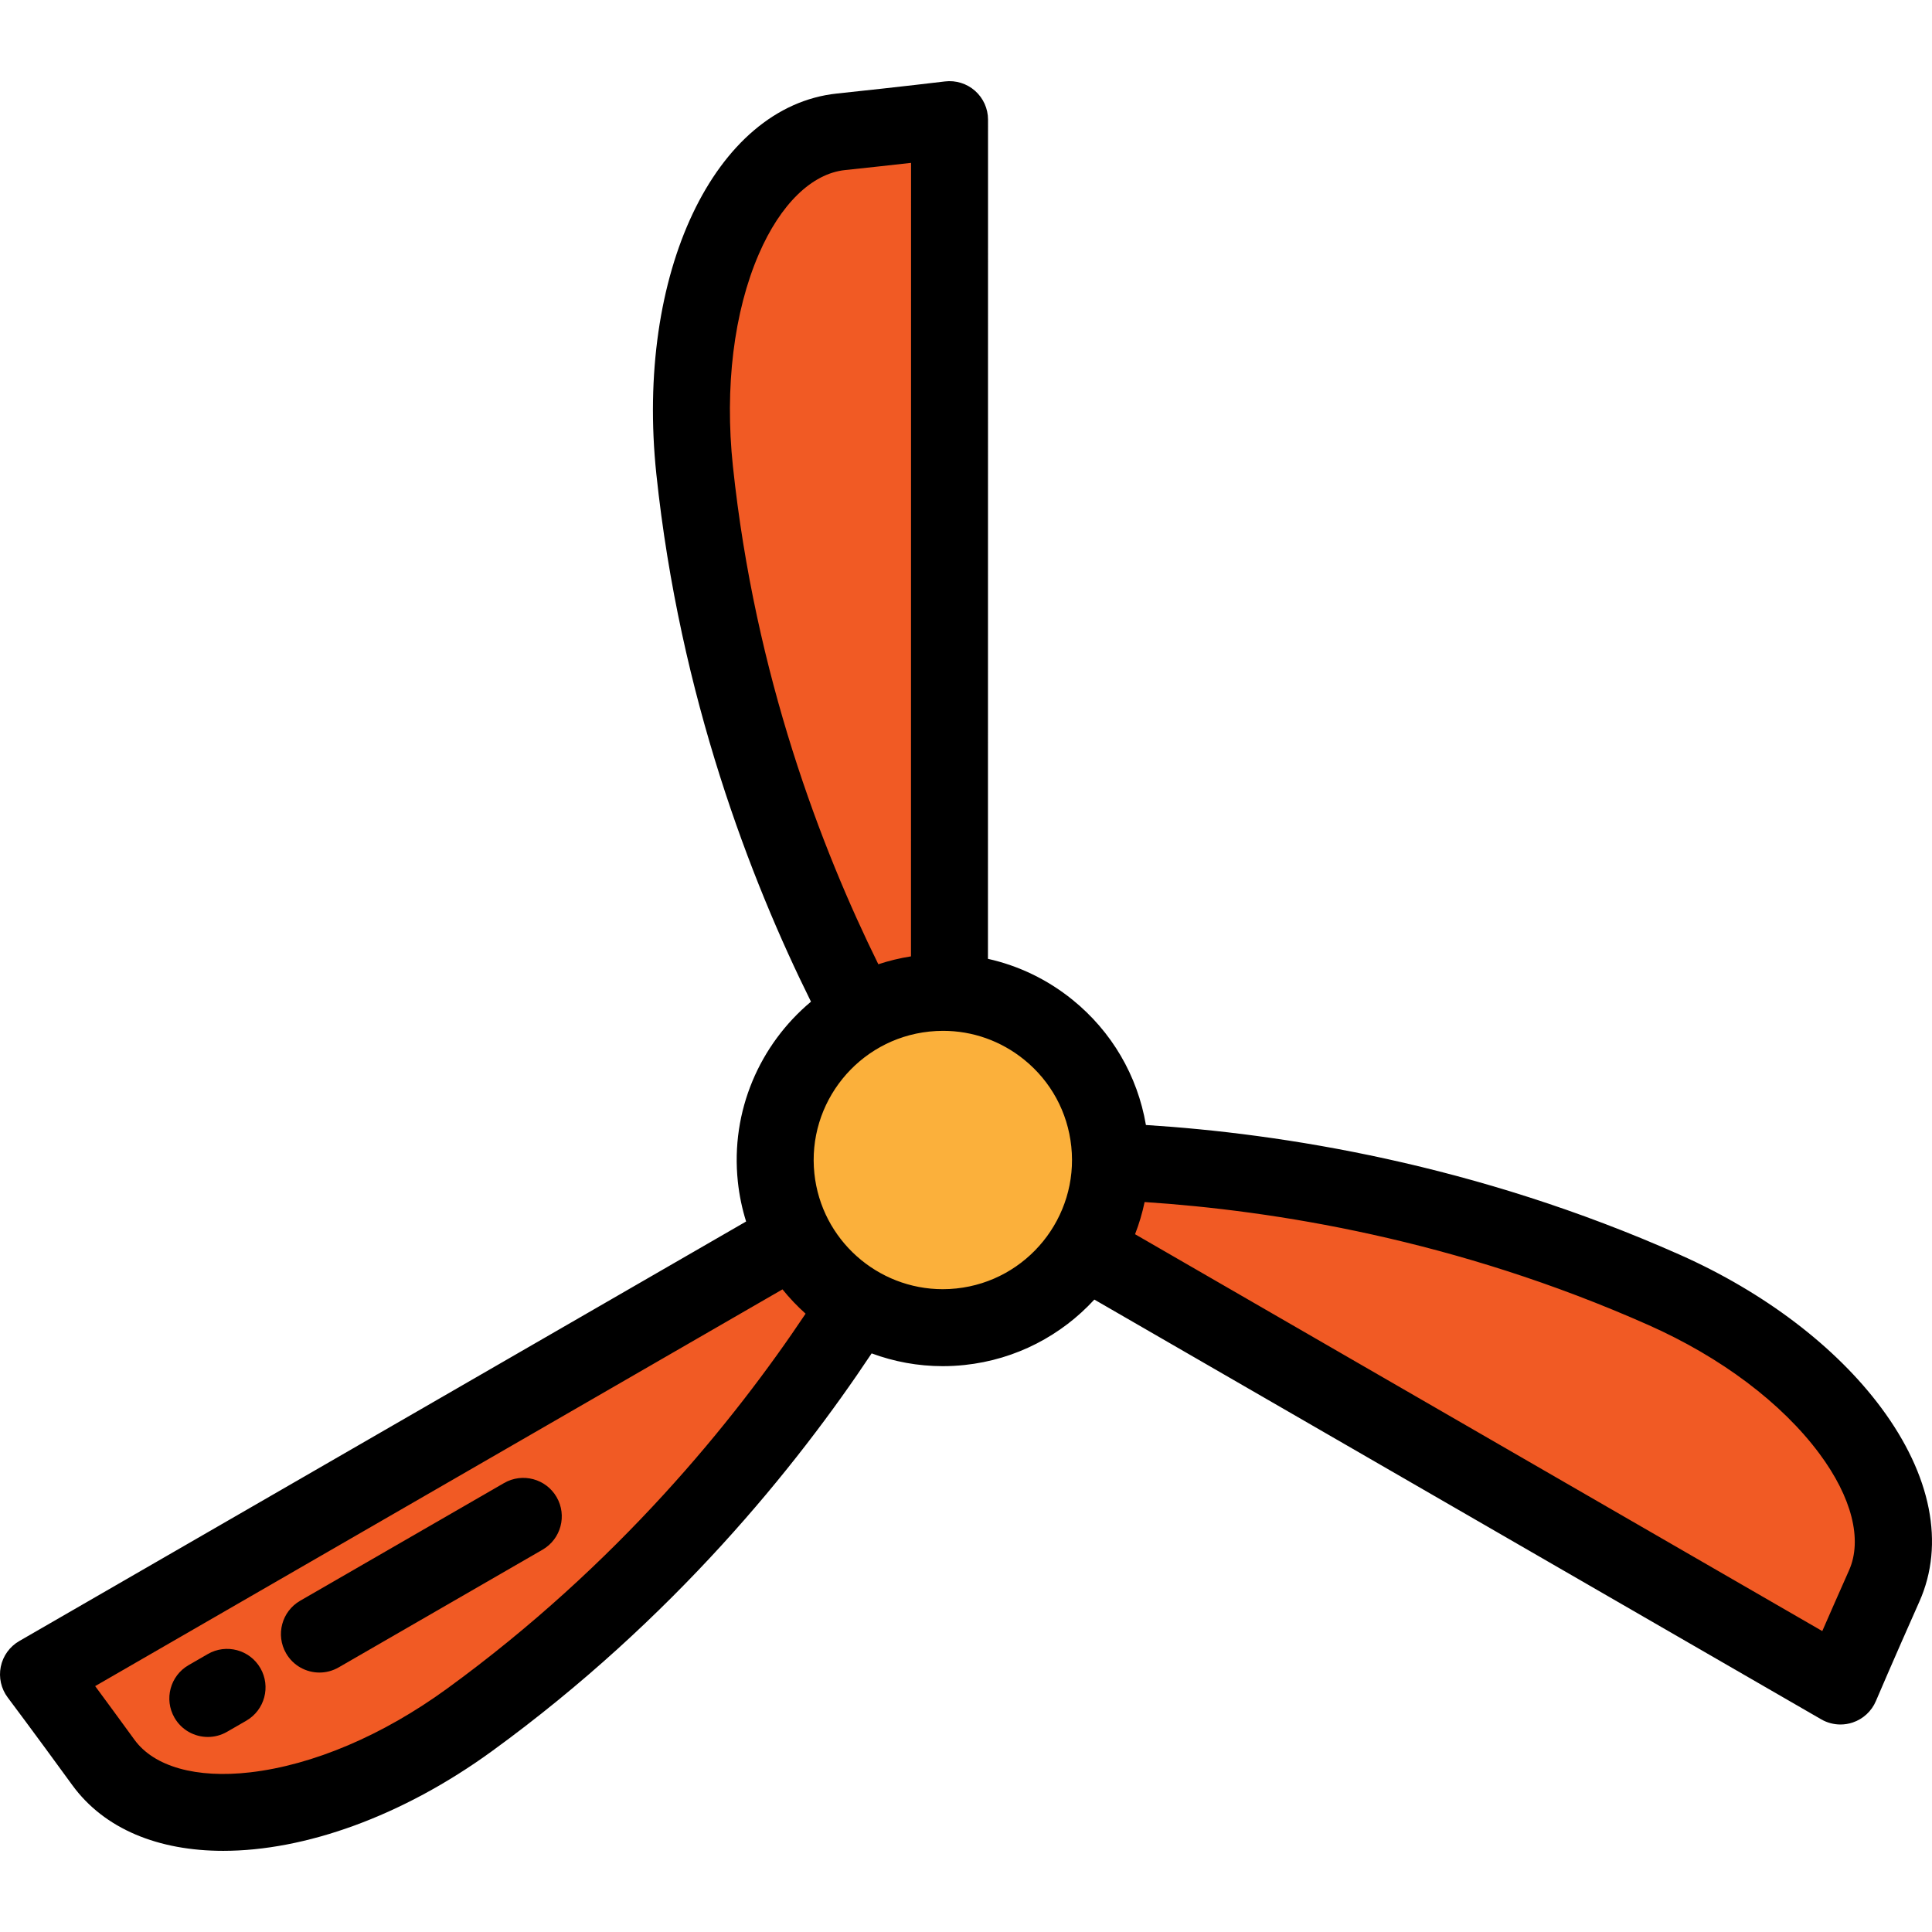
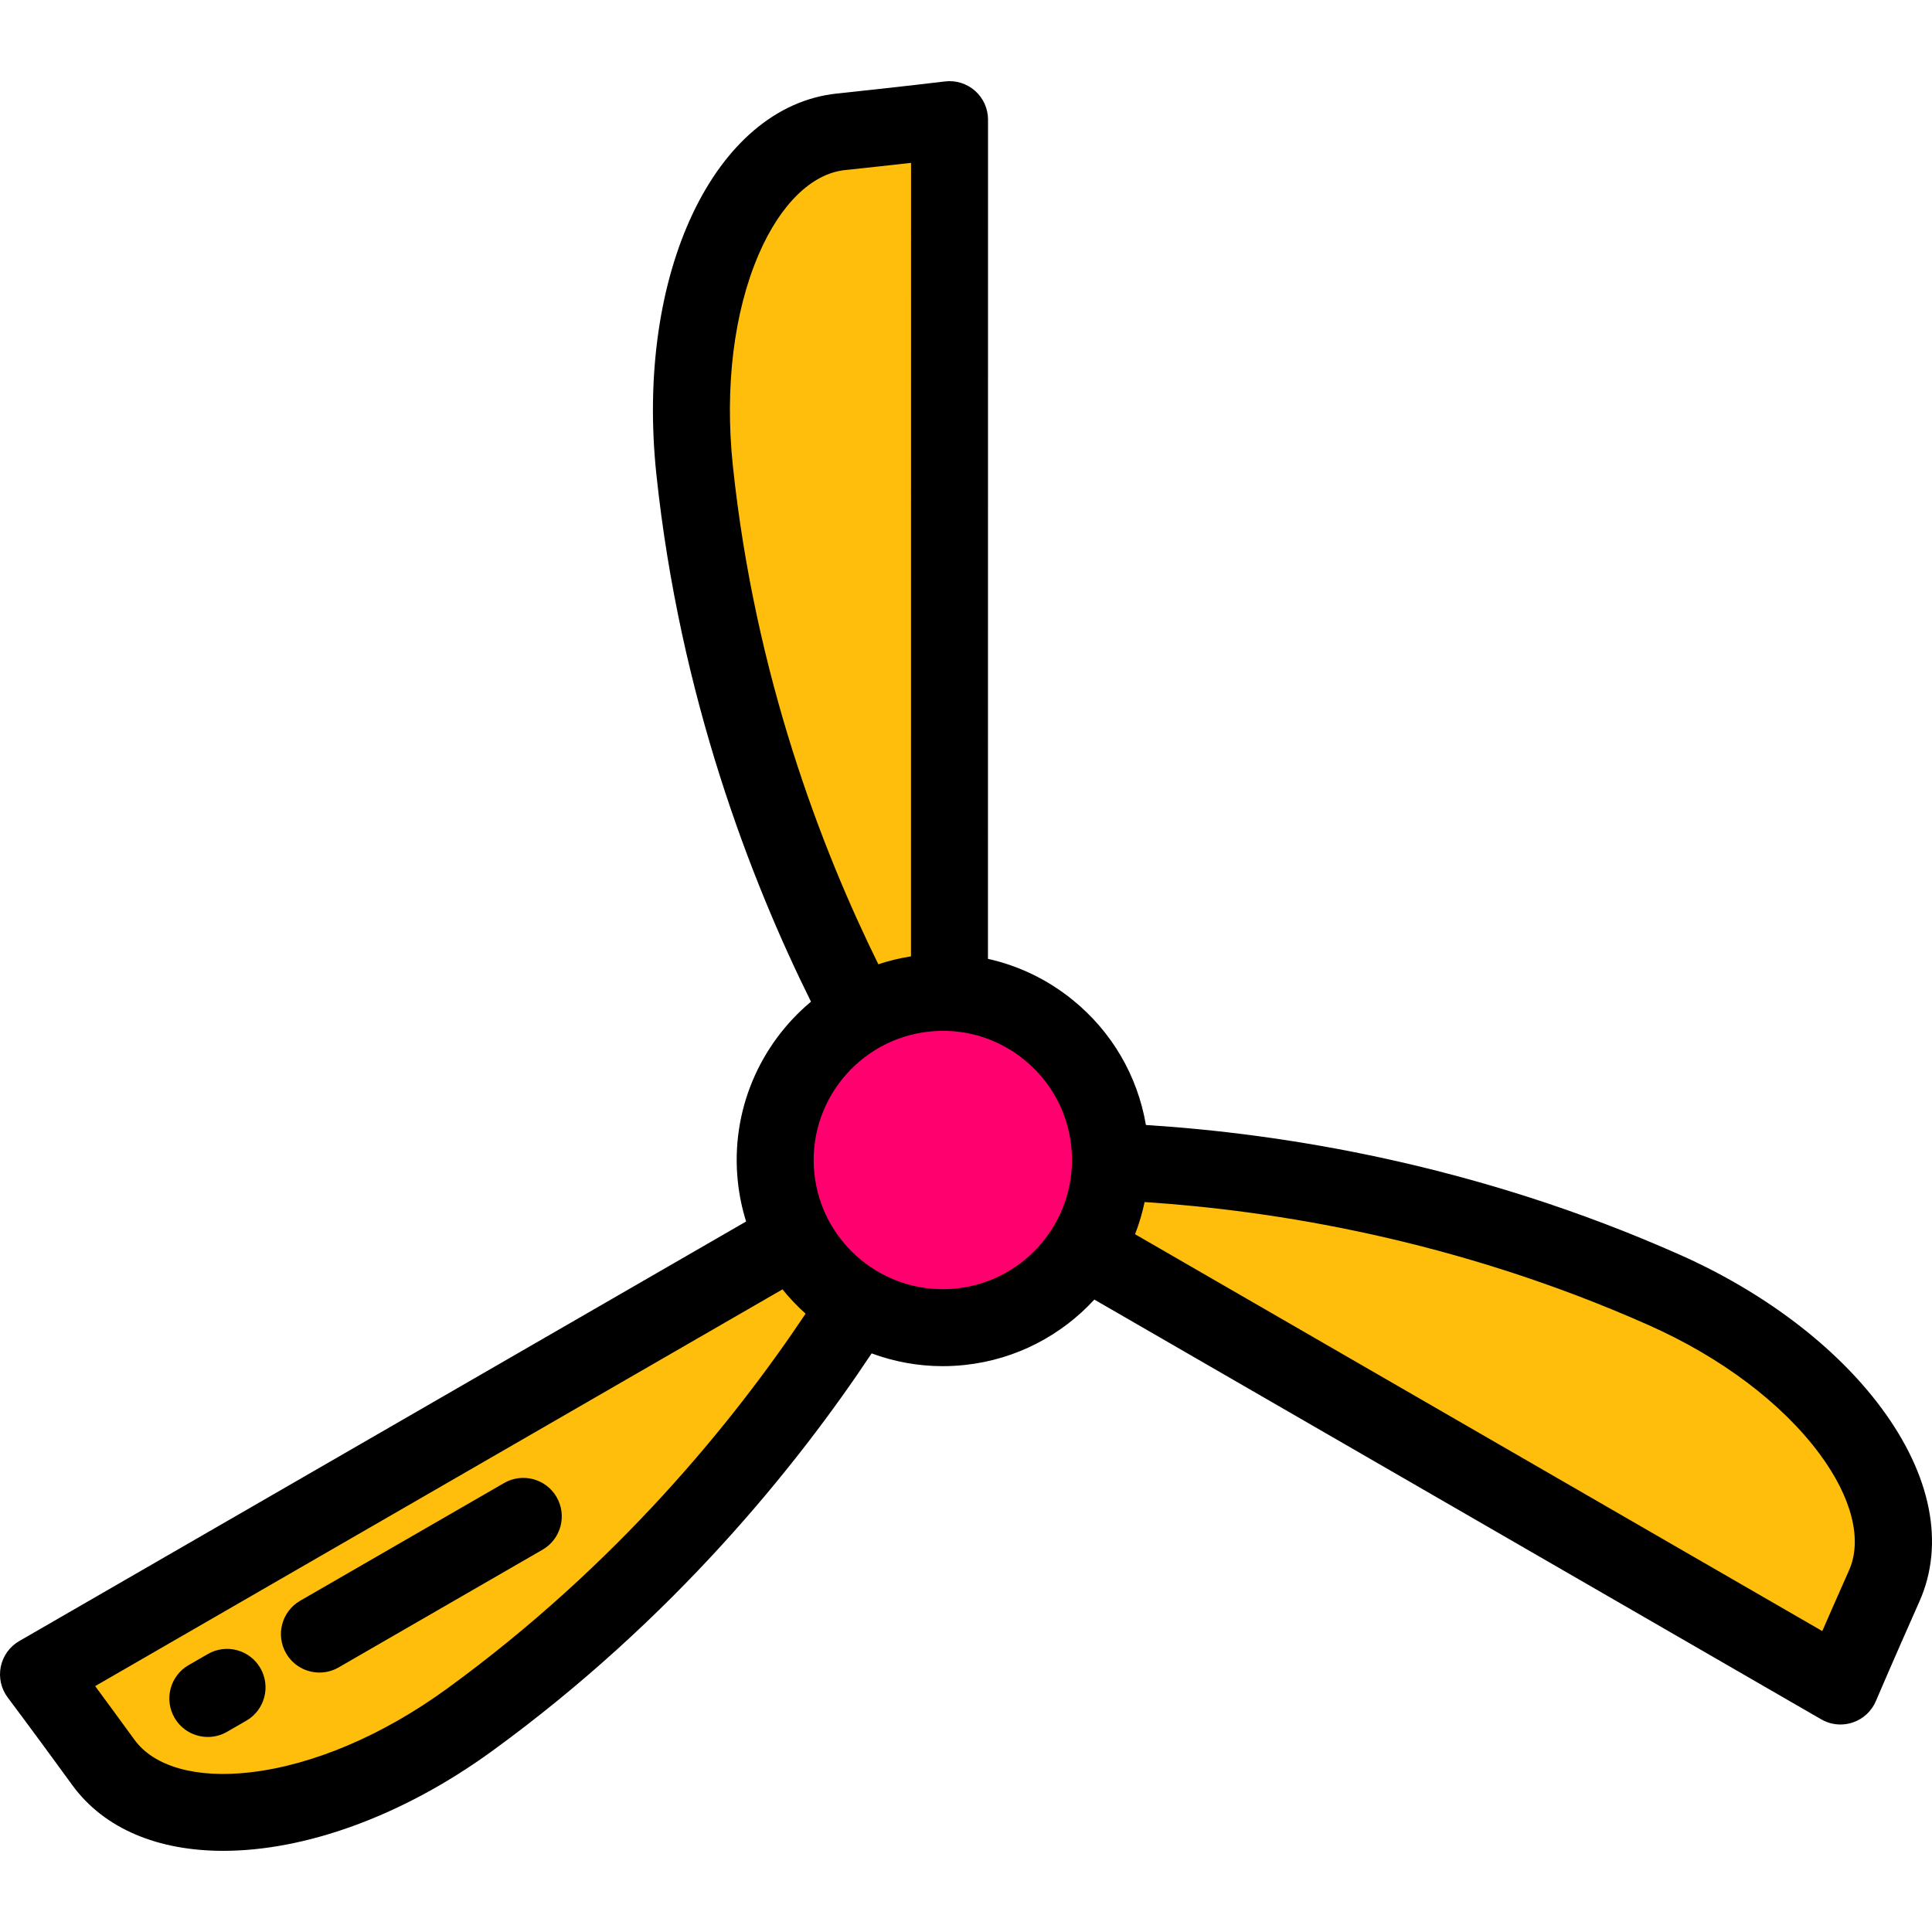
<svg xmlns="http://www.w3.org/2000/svg" height="800px" width="800px" version="1.1" id="Layer_1" viewBox="0 0 512.001 512.001" xml:space="preserve">
  <g>
-     <path style="fill:#F15A24;" d="M251.614,307.232c0,0-55.915-72.64-67.53-182.63c-4.936-46.743,12.425-86.89,38.775-89.673   c17.825-1.883,28.781-3.223,28.781-3.223L251.614,307.232z" />
-     <path style="fill:#F15A24;" d="M248.824,305.991c0,0-34.95,84.744-124.398,149.797c-38.012,27.646-81.462,32.685-97.047,11.256   c-10.541-14.495-17.18-23.313-17.18-23.313L248.824,305.991z" />
-     <path style="fill:#F15A24;" d="M249.146,309.027c0,0,90.866-12.104,191.927,32.833c42.948,19.097,69.037,54.205,58.271,78.417   c-7.283,16.378-11.6,26.537-11.6,26.537L249.146,309.027z" />
+     <path style="fill:#ffbe0b;" d="M251.614,307.232c0,0-55.915-72.64-67.53-182.63c-4.936-46.743,12.425-86.89,38.775-89.673   c17.825-1.883,28.781-3.223,28.781-3.223L251.614,307.232z" />
+     <path style="fill:#ffbe0b;" d="M248.824,305.991c0,0-34.95,84.744-124.398,149.797c-38.012,27.646-81.462,32.685-97.047,11.256   c-10.541-14.495-17.18-23.313-17.18-23.313L248.824,305.991z" />
+     <path style="fill:#ffbe0b;" d="M249.146,309.027c0,0,90.866-12.104,191.927,32.833c42.948,19.097,69.037,54.205,58.271,78.417   c-7.283,16.378-11.6,26.537-11.6,26.537L249.146,309.027z" />
  </g>
-   <circle style="fill:#FBB03B;" cx="249.865" cy="307.415" r="44.428" />
+   <circle style="fill:#ff006e;" cx="249.865" cy="307.415" r="44.428" />
  <path d="M133.583,393.023l-54.032,31.189c-4.878,2.816-6.551,9.052-3.735,13.931c1.889,3.273,5.316,5.101,8.842,5.101  c1.73,0,3.484-0.441,5.089-1.368l54.032-31.189c4.878-2.816,6.551-9.052,3.735-13.931  C144.697,391.878,138.459,390.207,133.583,393.023z" />
  <path d="M55.074,438.339l-5.099,2.943c-4.878,2.816-6.549,9.053-3.734,13.931c1.889,3.272,5.316,5.101,8.842,5.101  c1.73,0,3.484-0.441,5.089-1.368l5.099-2.943c4.878-2.816,6.549-9.053,3.734-13.931C66.189,437.195,59.952,435.525,55.074,438.339z" />
  <path d="M498.536,373.067c-12.035-16.196-30.972-30.589-53.321-40.526c-54.269-24.131-105.666-32.145-141.533-34.405  c-2.237-13.082-9.052-24.767-19.463-33.19c-6.647-5.378-14.293-9.035-22.401-10.845l0.021-222.394c0-2.921-1.252-5.701-3.439-7.638  c-2.187-1.936-5.098-2.839-7.998-2.486c-0.109,0.013-11.094,1.353-28.614,3.203c-32.442,3.426-53.459,47.74-47.846,100.886  c6.237,59.069,25,107.592,40.976,139.783c-13.52,11.294-21.366,28.901-19.381,47.698c0.386,3.652,1.133,7.18,2.188,10.559  L5.101,434.899c-2.529,1.46-4.312,3.935-4.895,6.796c-0.583,2.863,0.089,5.837,1.846,8.17c0.066,0.087,6.709,8.917,17.082,23.178  c8.522,11.718,22.898,17.451,40.038,17.45c21.452-0.001,47.231-8.984,71.255-26.456c48.036-34.937,80.677-75.445,100.566-105.375  c5.908,2.187,12.258,3.385,18.83,3.385c1.909,0,3.837-0.1,5.777-0.305c13.726-1.449,25.729-7.902,34.412-17.34l192.633,111.241  c1.568,0.906,3.329,1.367,5.1,1.367c1.087,0,2.18-0.173,3.233-0.526c2.771-0.926,5.011-2.995,6.153-5.683  c0.043-0.101,4.375-10.284,11.534-26.382C515.43,409.201,511.834,390.963,498.536,373.067z M194.226,123.53  c-2.206-20.89,0.235-40.85,6.874-56.202c5.715-13.215,14.036-21.328,22.83-22.257c6.934-0.732,12.859-1.386,17.51-1.911  l-0.02,210.288c-2.98,0.464-5.867,1.174-8.651,2.091C217.668,224.929,200.098,179.135,194.226,123.53z M118.429,447.541  c-16.989,12.355-35.495,20.222-52.11,22.148c-14.302,1.657-25.489-1.491-30.69-8.643c-4.101-5.639-7.63-10.443-10.411-14.209  l182.149-105.14c1.87,2.312,3.914,4.471,6.125,6.443C194.535,376.524,163.658,414.647,118.429,447.541z M253.455,341.458  c-1.217,0.129-2.422,0.192-3.619,0.192c-17.273-0.001-32.162-13.084-34.015-30.637c-1.982-18.769,11.676-35.652,30.447-37.635  c1.225-0.13,2.445-0.194,3.659-0.194c7.802,0,15.313,2.647,21.464,7.622c7.108,5.75,11.552,13.925,12.513,23.017  C285.885,322.593,272.226,339.475,253.455,341.458z M490.025,416.134c-2.832,6.371-5.23,11.829-7.1,16.12L300.802,327.082  c1.068-2.752,1.921-5.599,2.533-8.528c34.059,2.227,82.502,9.908,133.594,32.625c19.194,8.535,35.259,20.63,45.236,34.055  C490.753,396.791,493.618,408.053,490.025,416.134z" />
</svg>
